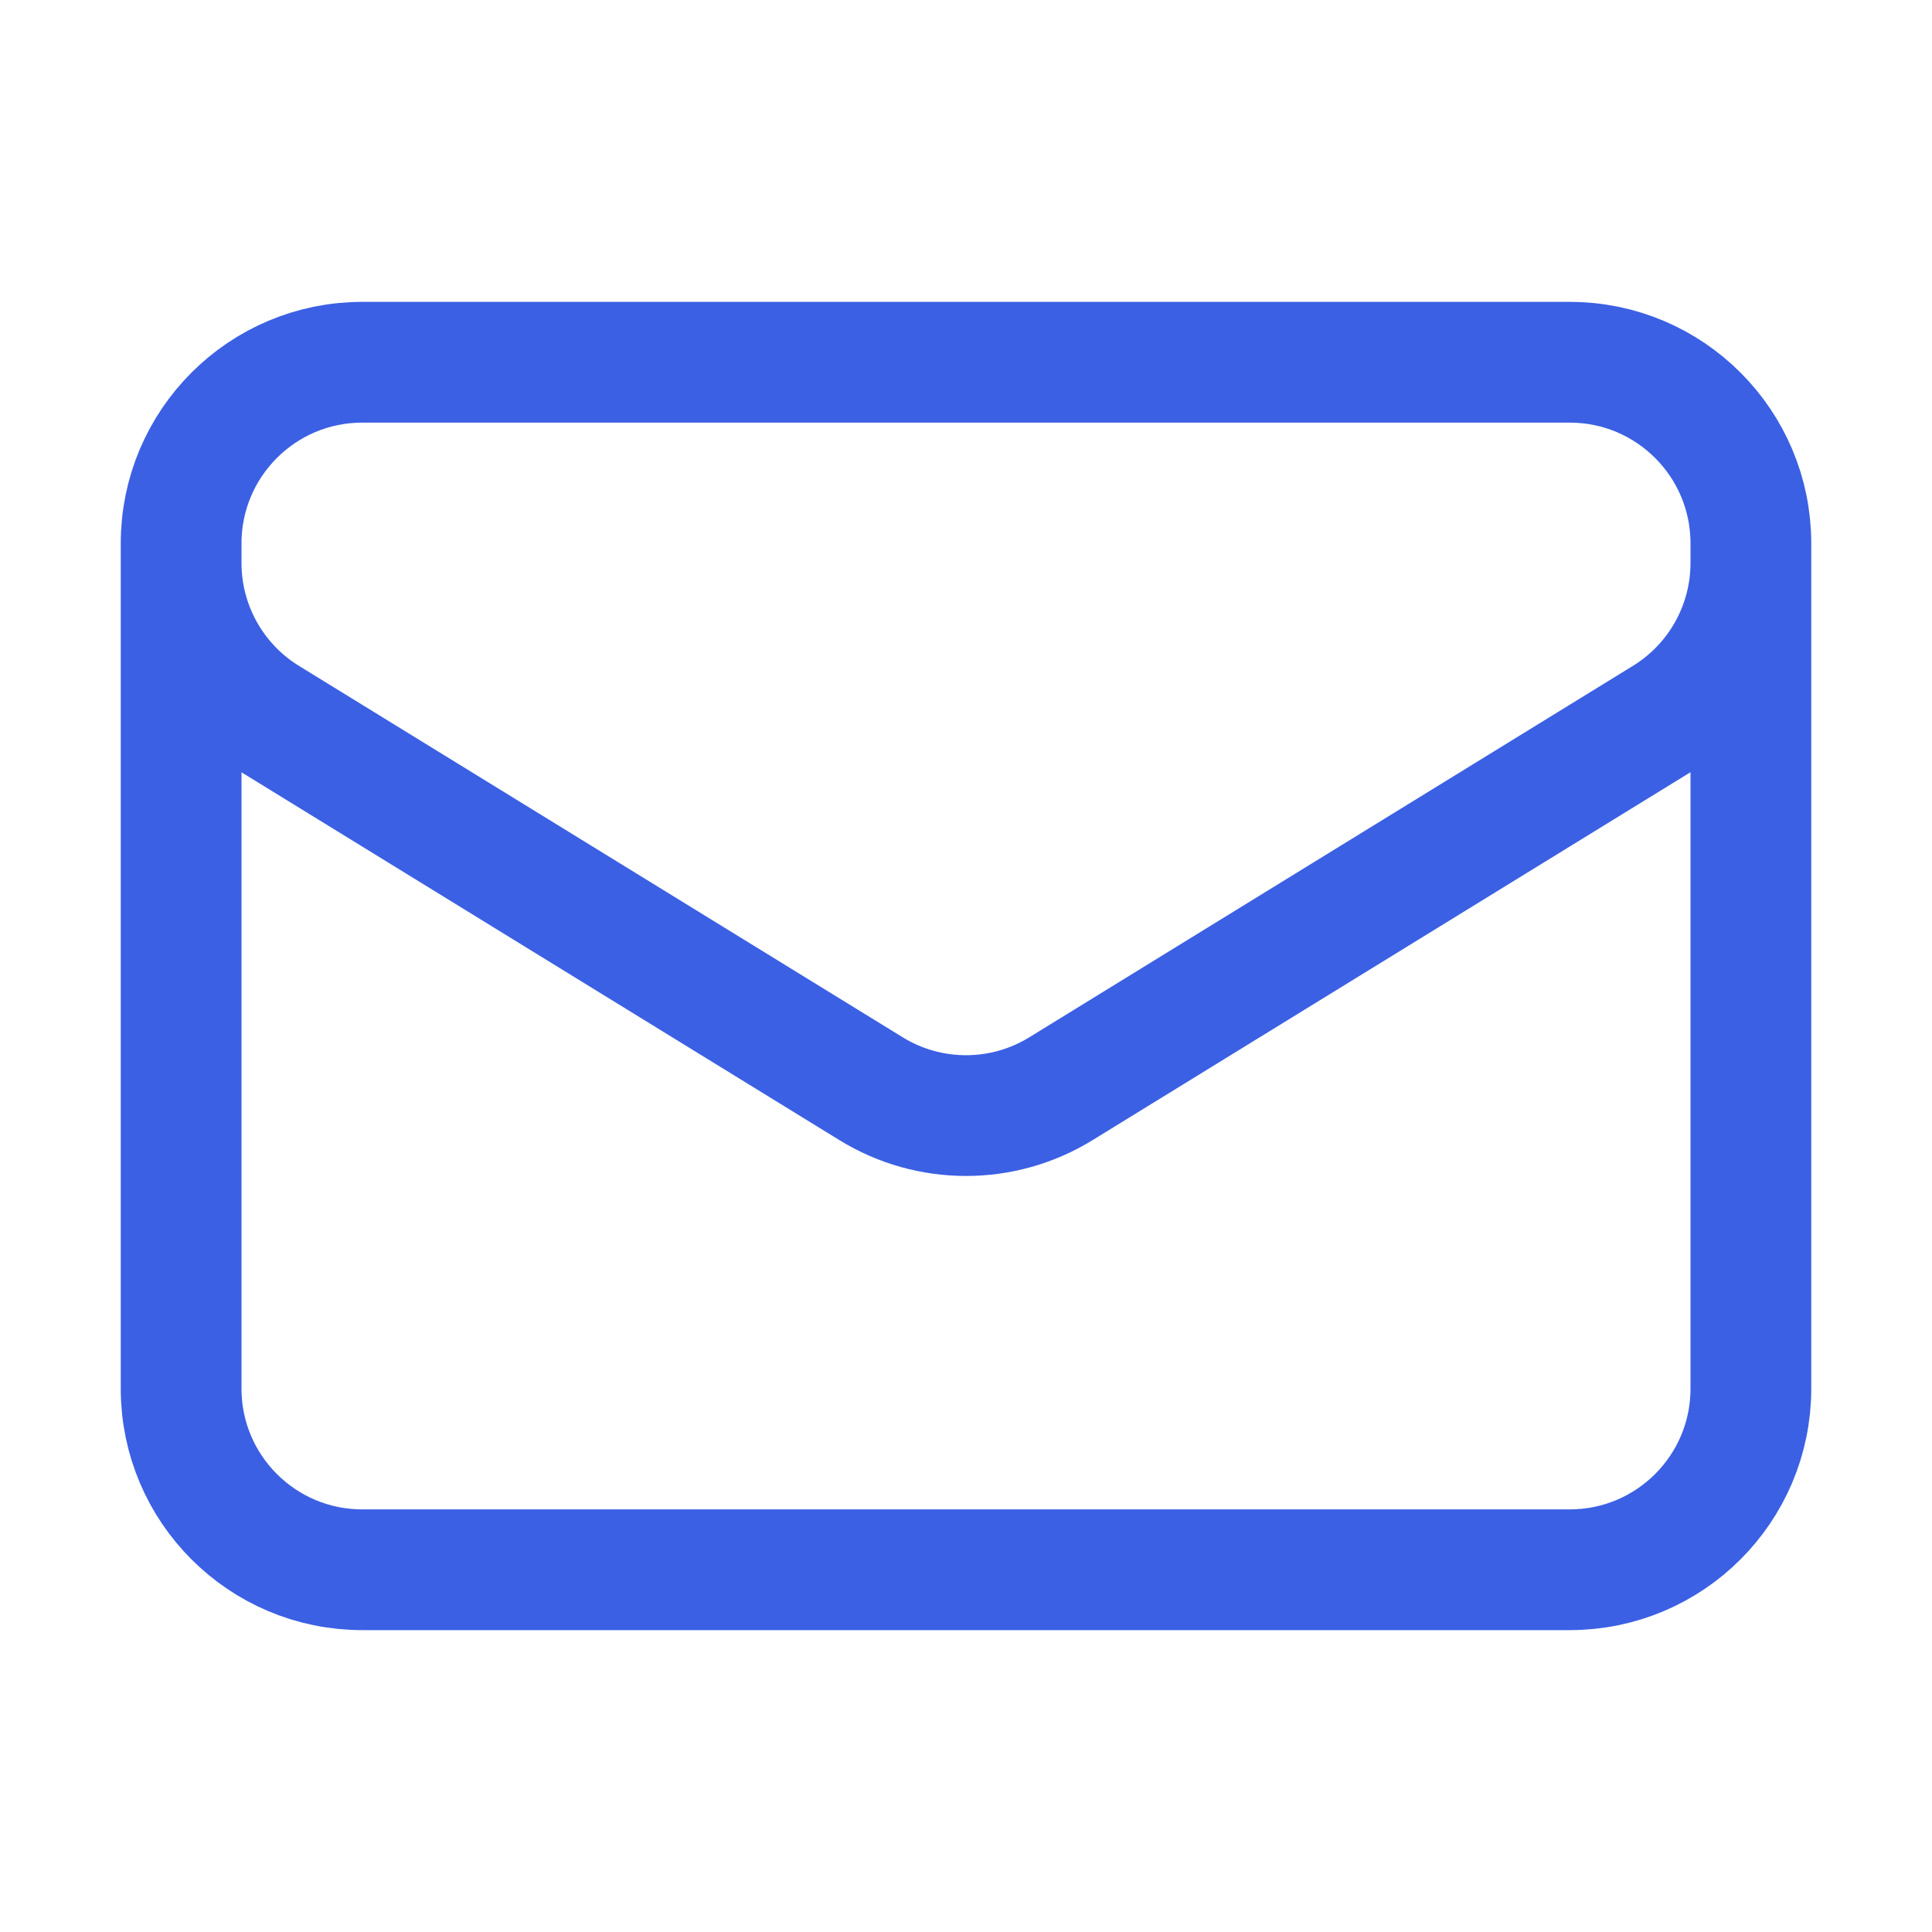
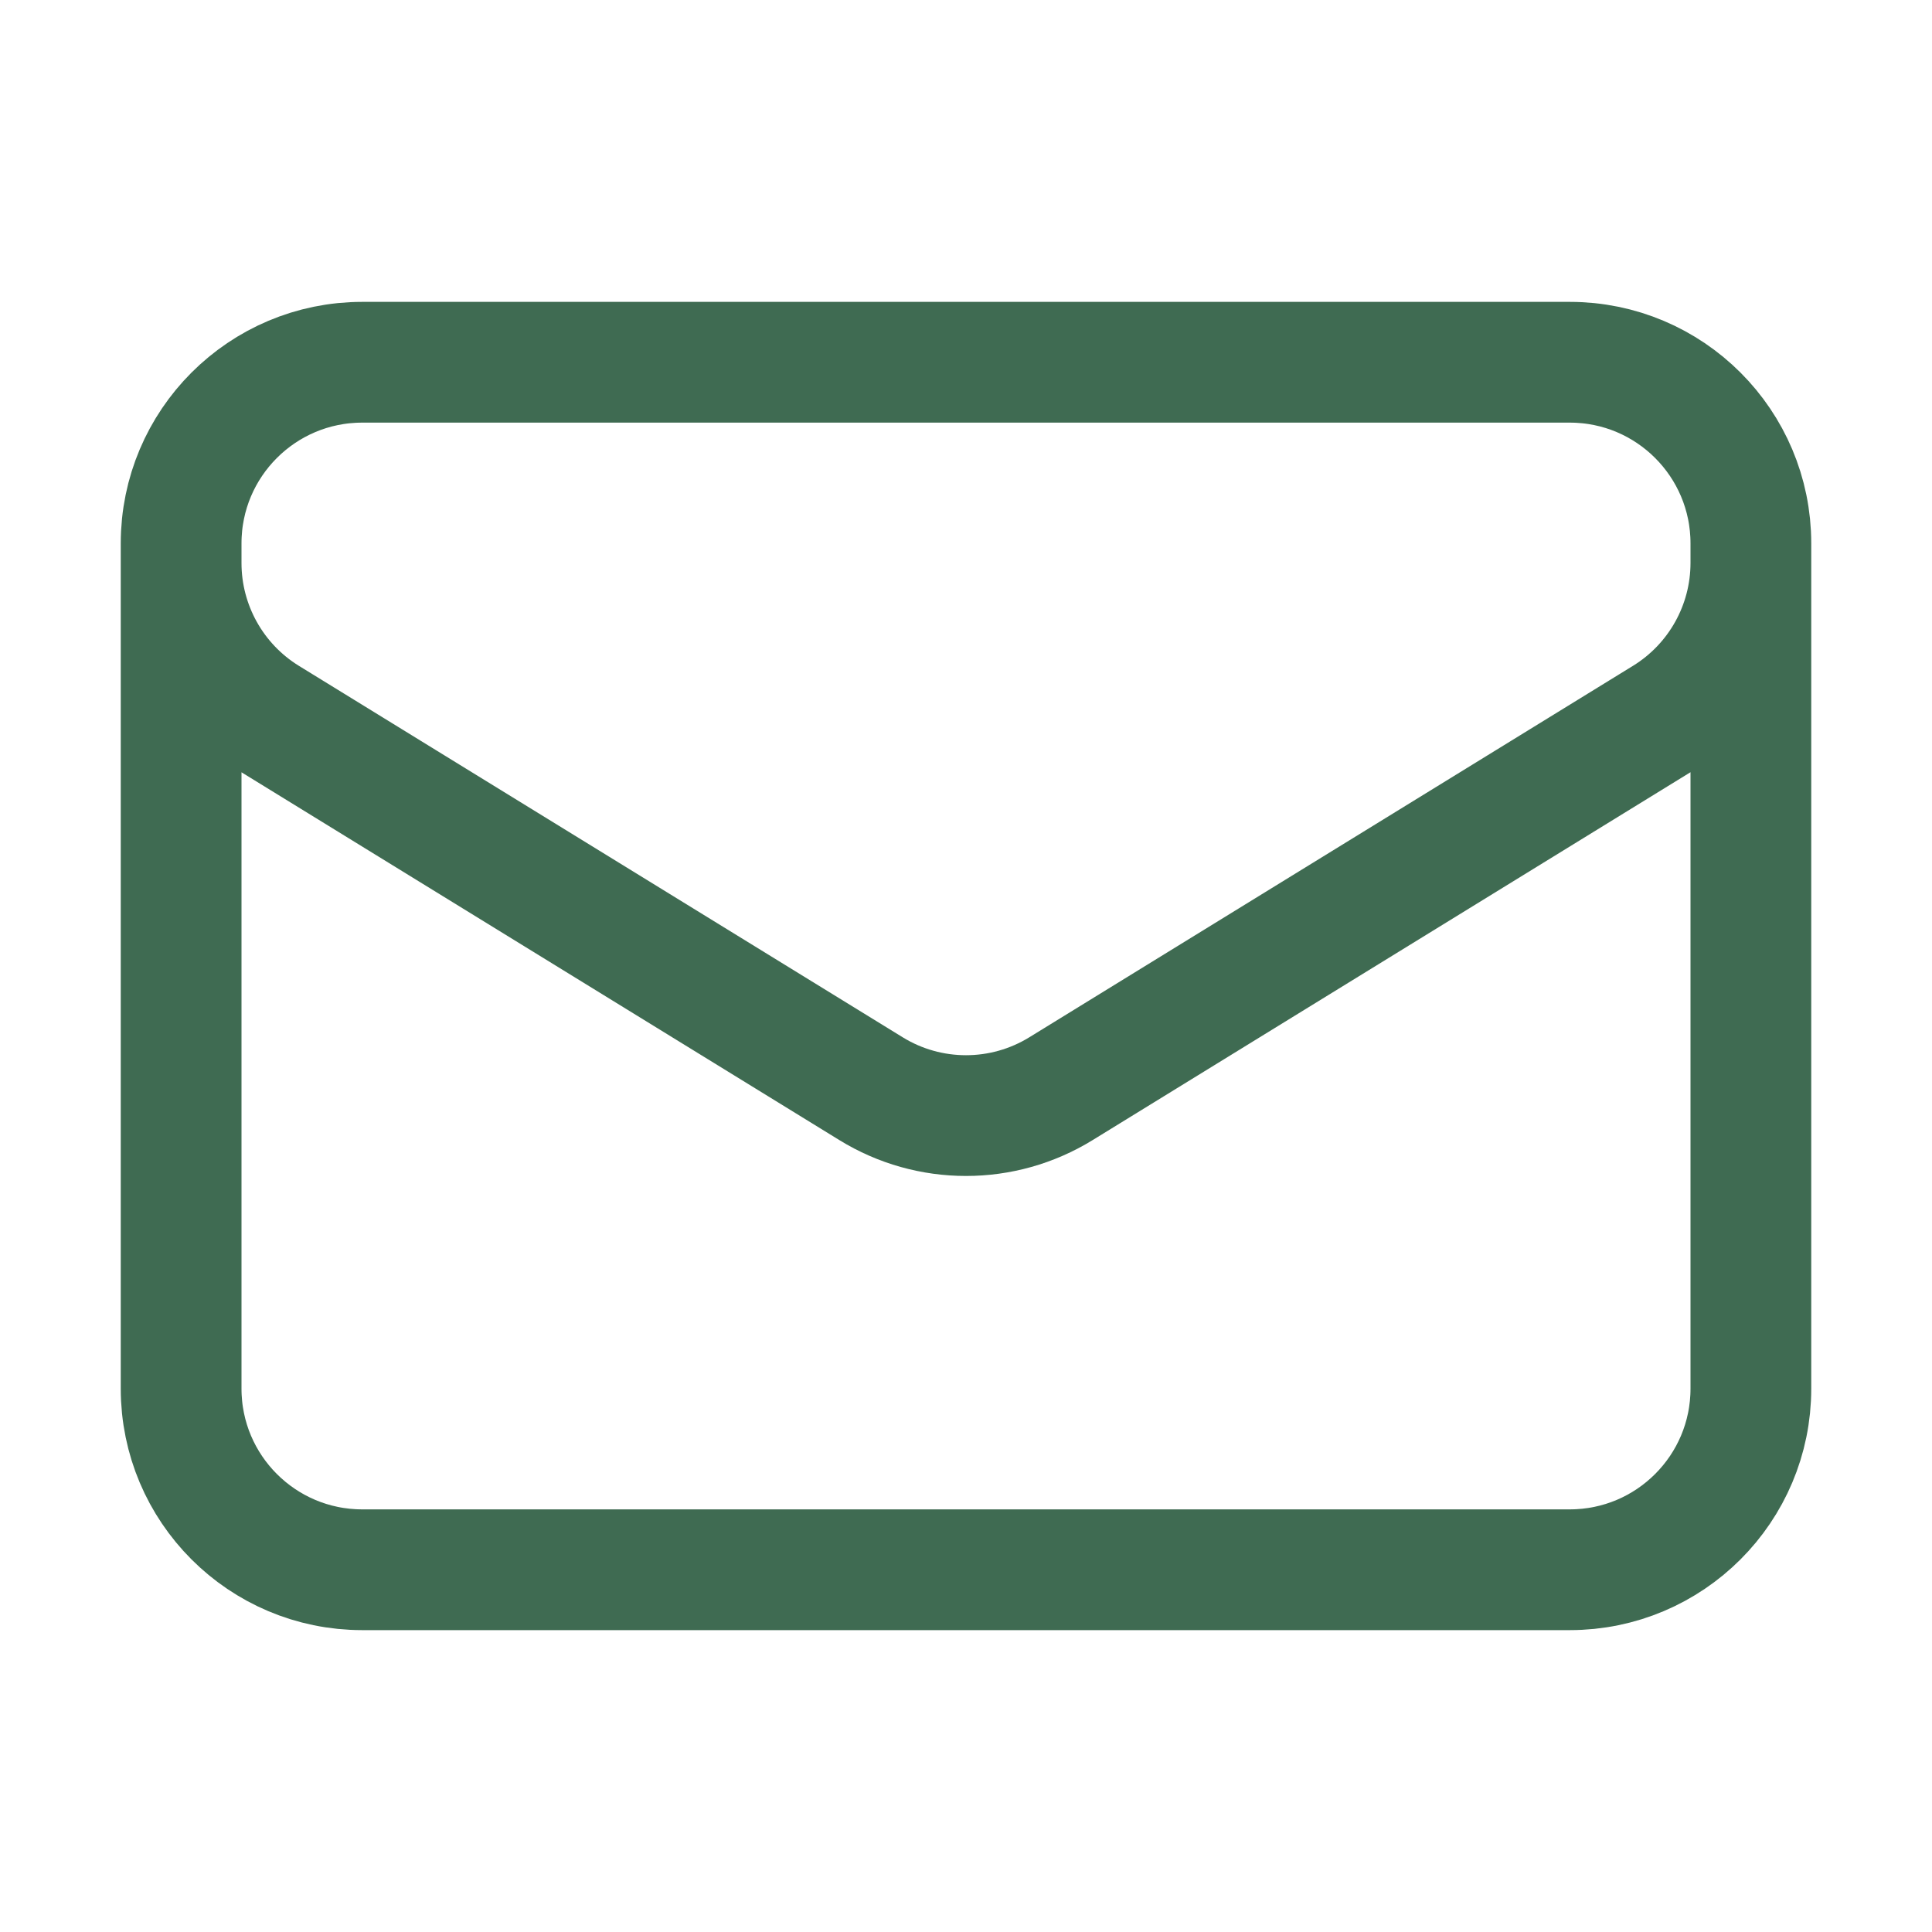
- <svg xmlns="http://www.w3.org/2000/svg" fill="none" viewBox="0 0 24 24" stroke-width="1.5" stroke="#3b60e4" class="size-6">
+ <svg xmlns="http://www.w3.org/2000/svg" fill="none" viewBox="0 0 24 24" stroke-width="1.5" stroke="#3f6b52" class="size-6">
  <path stroke-linecap="round" stroke-linejoin="round" d="M21.75 6.75v10.5a2.25 2.25 0 0 1-2.25 2.25h-15a2.25 2.25 0 0 1-2.25-2.25V6.75m19.5 0A2.25 2.25 0 0 0 19.5 4.5h-15a2.25 2.25 0 0 0-2.25 2.25m19.5 0v.243a2.25 2.25 0 0 1-1.07 1.916l-7.5 4.615a2.25 2.25 0 0 1-2.36 0L3.32 8.91a2.25 2.25 0 0 1-1.07-1.916V6.75" />
</svg>
